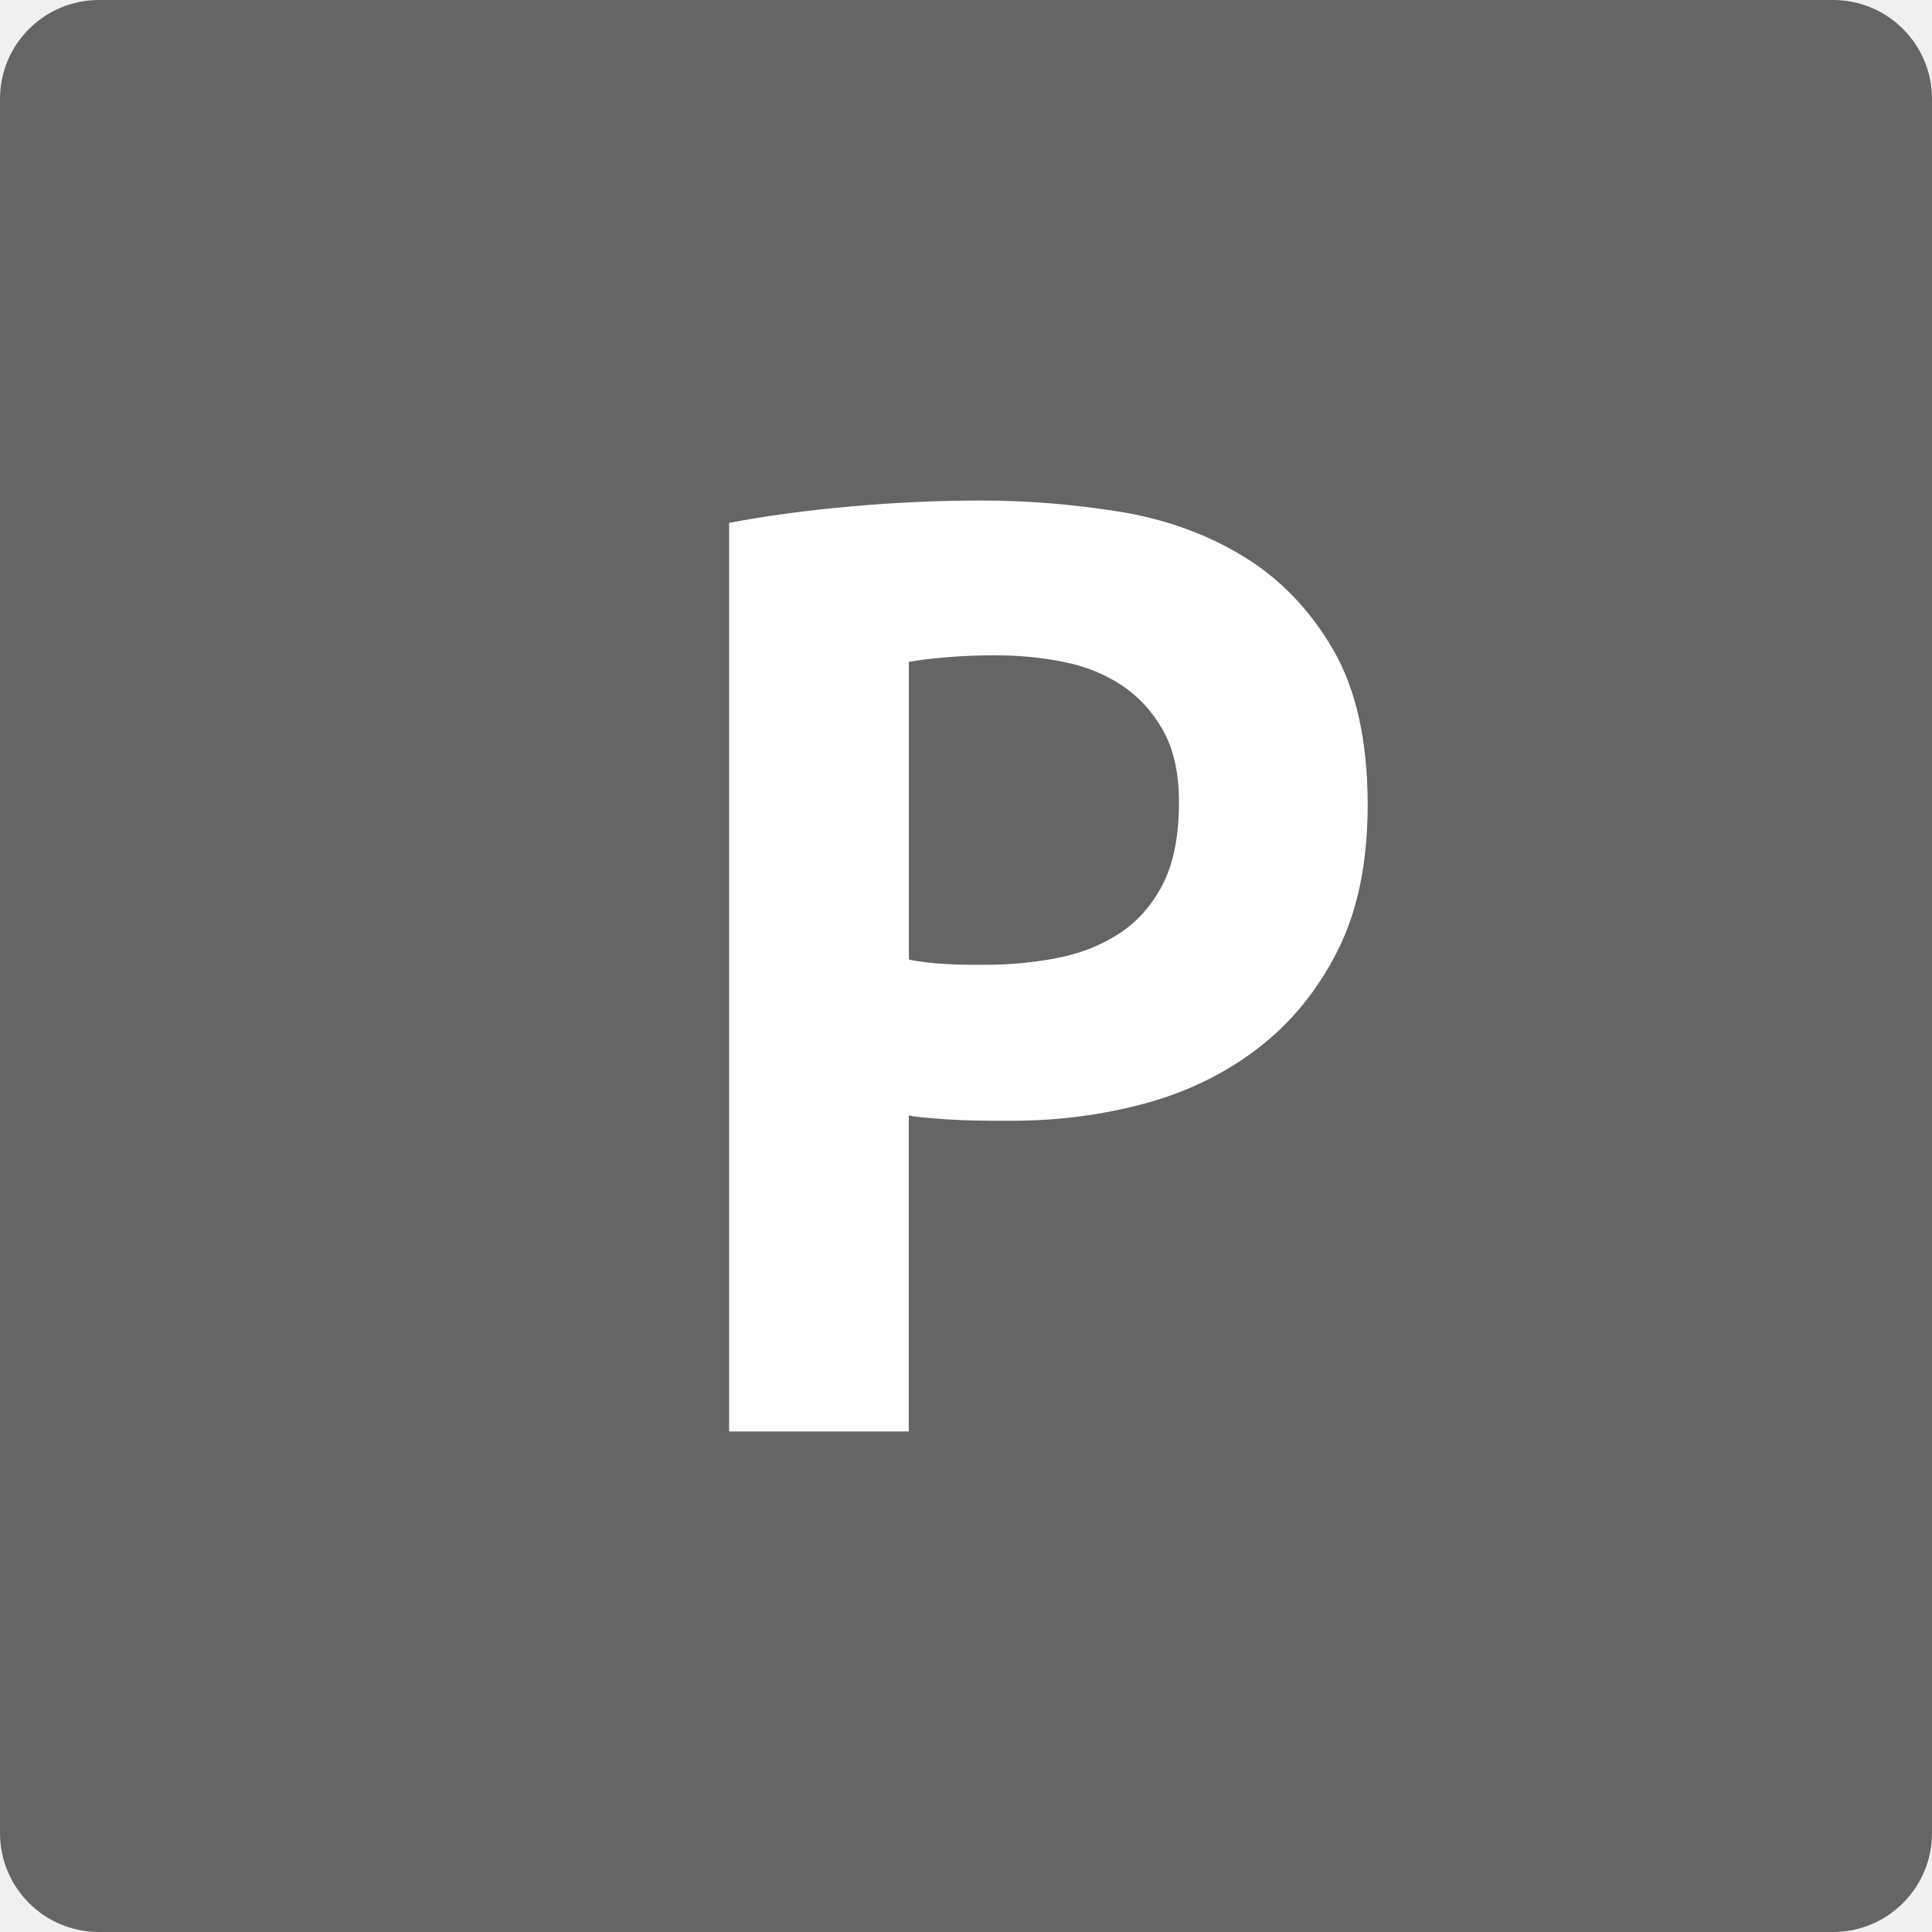
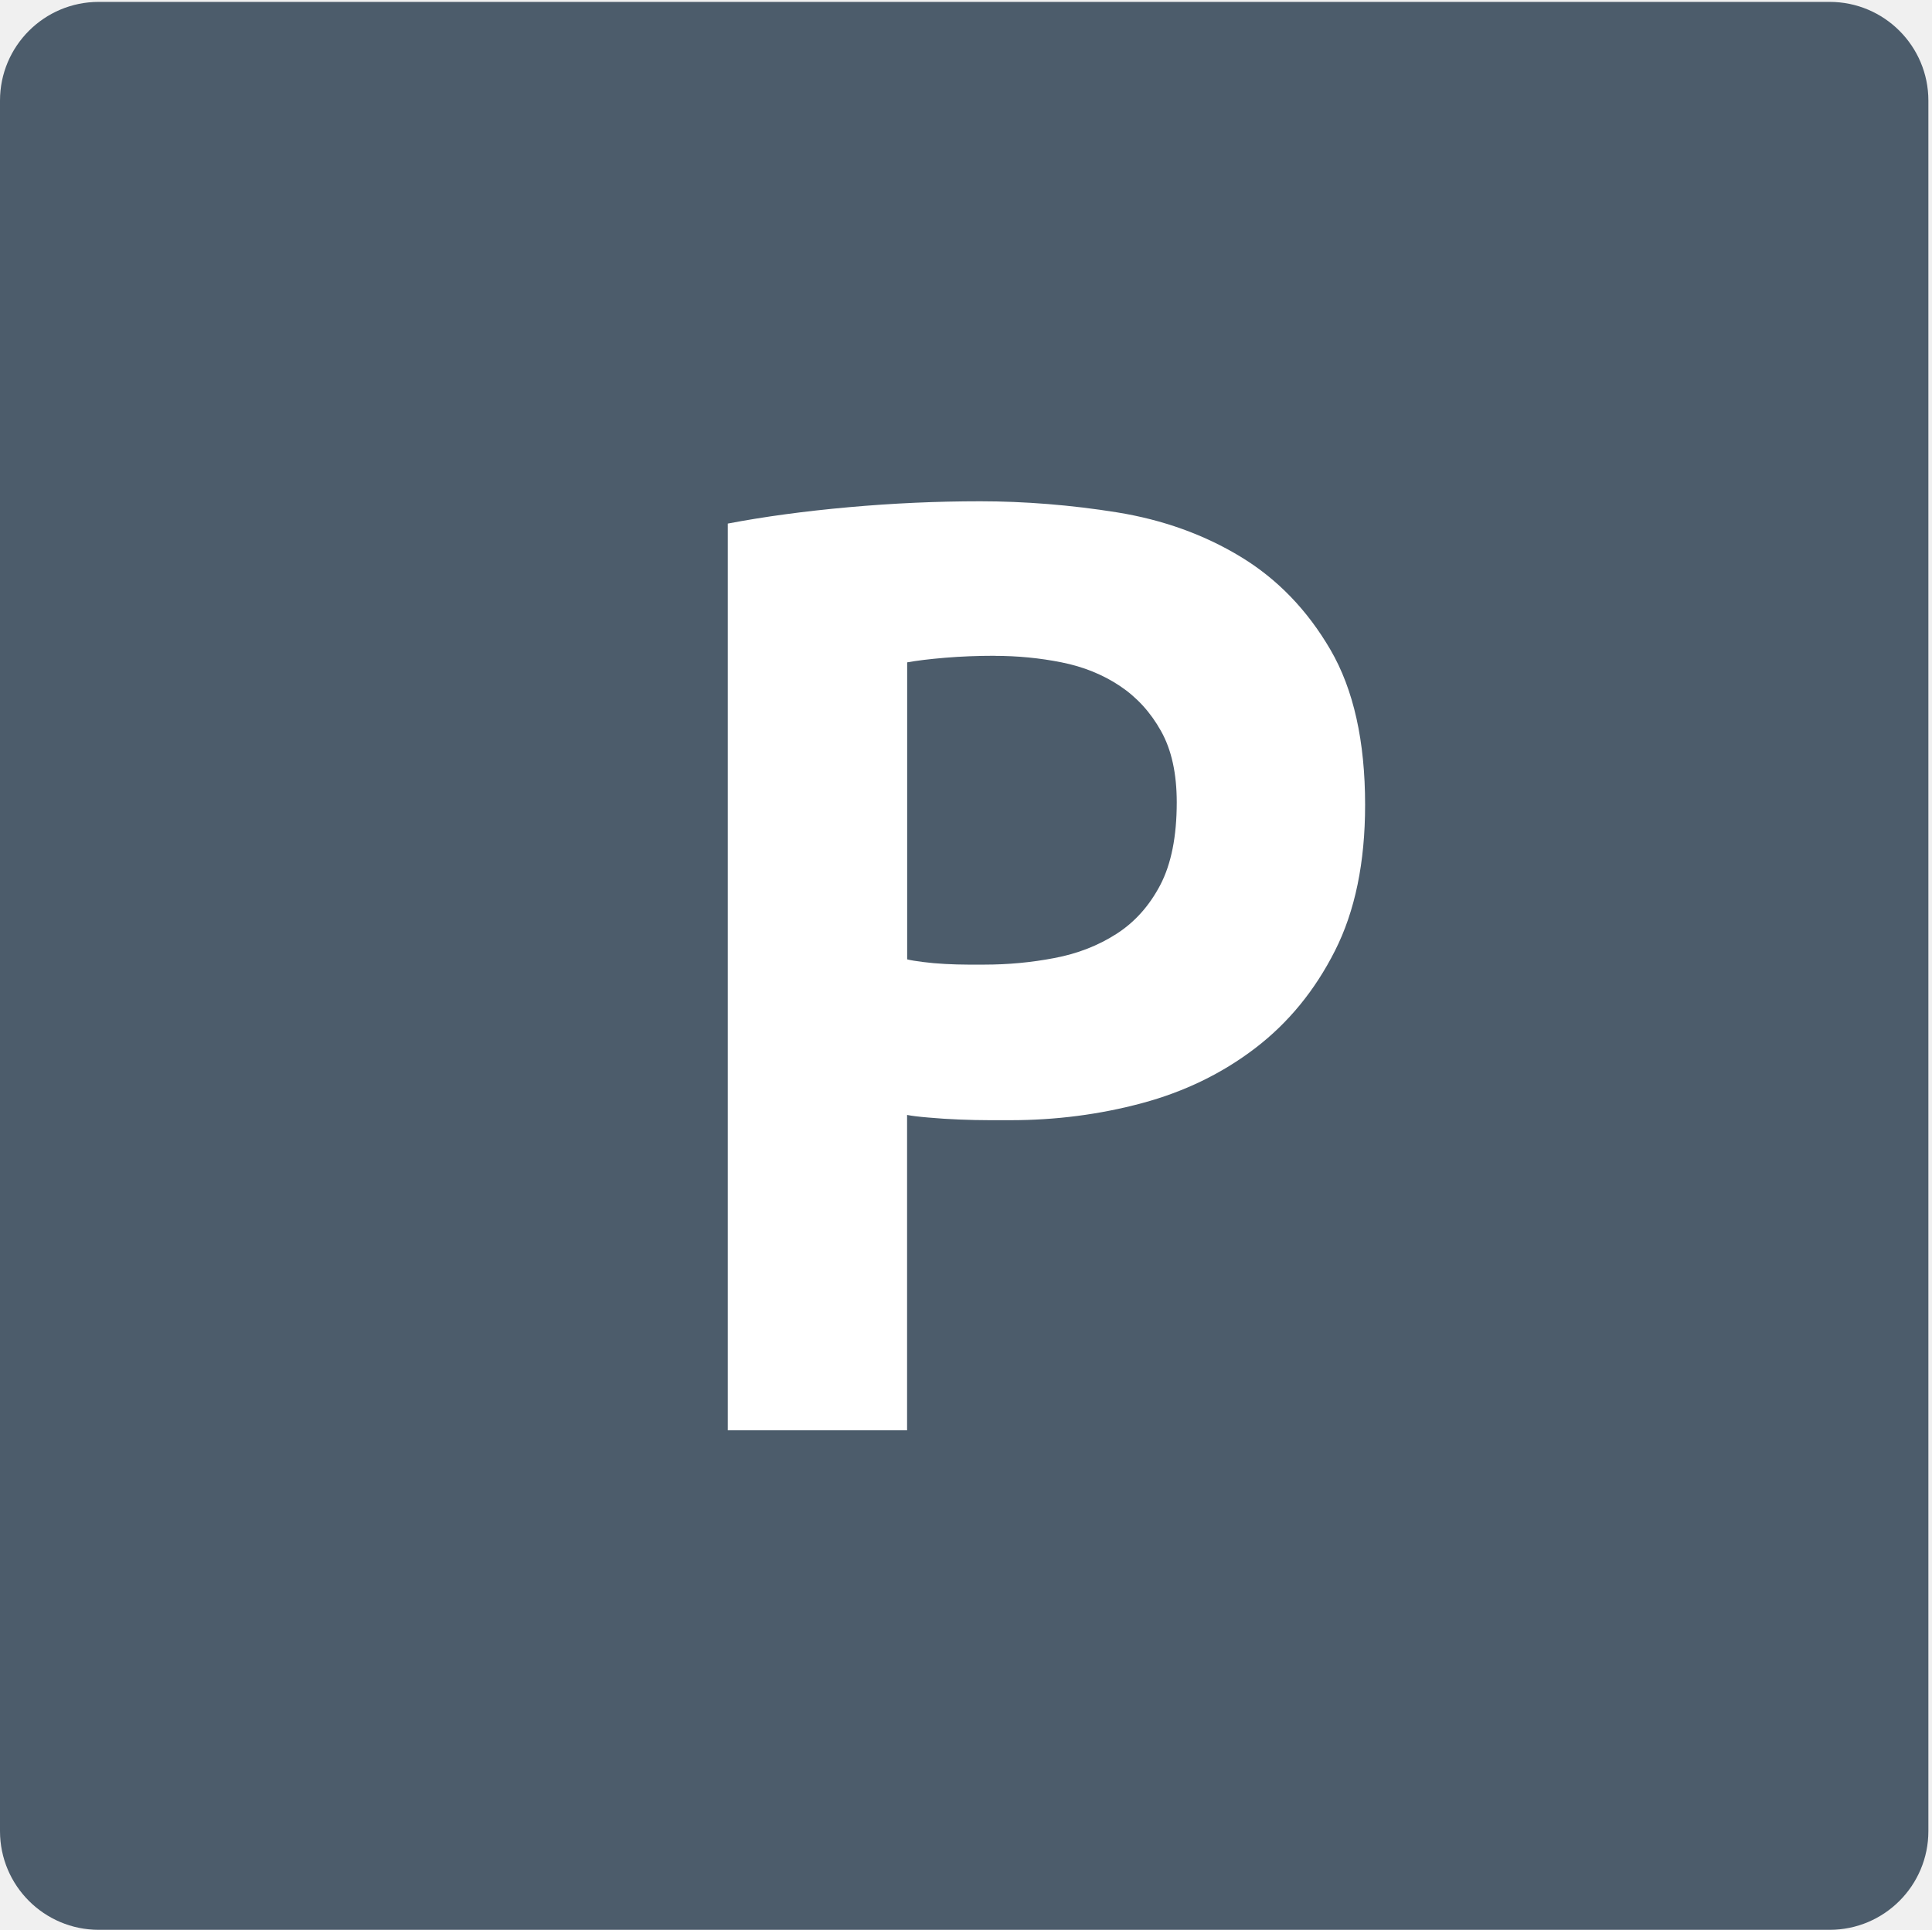
- <svg xmlns="http://www.w3.org/2000/svg" id="icon--parking-gf" viewBox="0 0 234.34 234.34">
-   <rect x="0" y="0" width="234.34" height="234.34" rx="12" ry="12" fill="#656565" />
+ <svg xmlns="http://www.w3.org/2000/svg" id="icon--parking-gf" viewBox="0 0 234.78 234.57">
+   <rect x="0" y=".23" width="234.34" height="234.34" rx="12" ry="12" fill="#4c5c6b" />
  <g isolation="isolate">
    <g isolation="isolate">
-       <path d="M88.45,63.42c4.45-.85,9.36-1.51,14.71-1.99,5.35-.48,10.68-.72,15.98-.72s11.05.45,16.62,1.35c5.56.9,10.57,2.7,15.03,5.41s8.08,6.47,10.89,11.29c2.81,4.83,4.21,11.11,4.21,18.85,0,7-1.22,12.91-3.66,17.73-2.44,4.83-5.67,8.77-9.7,11.85-4.03,3.08-8.62,5.3-13.76,6.68-5.14,1.38-10.47,2.07-15.98,2.07h-2.54c-1.17,0-2.39-.03-3.66-.08-1.27-.05-2.52-.13-3.74-.24-1.22-.1-2.09-.21-2.62-.32v38.33h-21.79V63.42ZM120.89,79.48c-2.12,0-4.13.08-6.04.24-1.91.16-3.45.35-4.61.56v36.1c.42.11,1.06.21,1.91.32.85.11,1.75.19,2.7.24.95.05,1.88.08,2.78.08h1.99c2.86,0,5.7-.26,8.51-.8,2.81-.53,5.33-1.51,7.55-2.94,2.23-1.43,4-3.42,5.33-5.96,1.32-2.54,1.99-5.88,1.99-10.02,0-3.5-.63-6.39-1.91-8.67-1.27-2.28-2.94-4.11-5.01-5.49-2.07-1.38-4.43-2.33-7.08-2.86-2.65-.53-5.36-.79-8.11-.79Z" fill="#fff" />
+       <path d="M88.45,63.64c4.45-.85,9.36-1.51,14.71-1.99,5.35-.48,10.68-.72,15.98-.72s11.05.45,16.62,1.35c5.56.9,10.57,2.7,15.03,5.41s8.08,6.47,10.89,11.29c2.81,4.83,4.21,11.11,4.21,18.85,0,7-1.22,12.91-3.66,17.73-2.44,4.83-5.67,8.77-9.7,11.85-4.03,3.08-8.62,5.3-13.76,6.68-5.14,1.38-10.47,2.07-15.98,2.07h-2.54c-1.17,0-2.39-.03-3.66-.08-1.27-.05-2.52-.13-3.74-.24-1.22-.1-2.09-.21-2.62-.32v38.33h-21.79V63.64ZM120.89,79.71c-2.12,0-4.13.08-6.04.24-1.91.16-3.45.35-4.61.56v36.1c.42.11,1.06.21,1.91.32.85.11,1.75.19,2.7.24.95.05,1.88.08,2.78.08h1.99c2.86,0,5.7-.26,8.51-.8,2.81-.53,5.33-1.51,7.55-2.94,2.23-1.43,4-3.42,5.33-5.96,1.32-2.54,1.99-5.88,1.99-10.02,0-3.5-.63-6.39-1.91-8.67-1.27-2.28-2.94-4.11-5.01-5.49-2.07-1.38-4.43-2.33-7.08-2.86-2.65-.53-5.36-.79-8.11-.79Z" fill="#fff" />
    </g>
  </g>
</svg>
